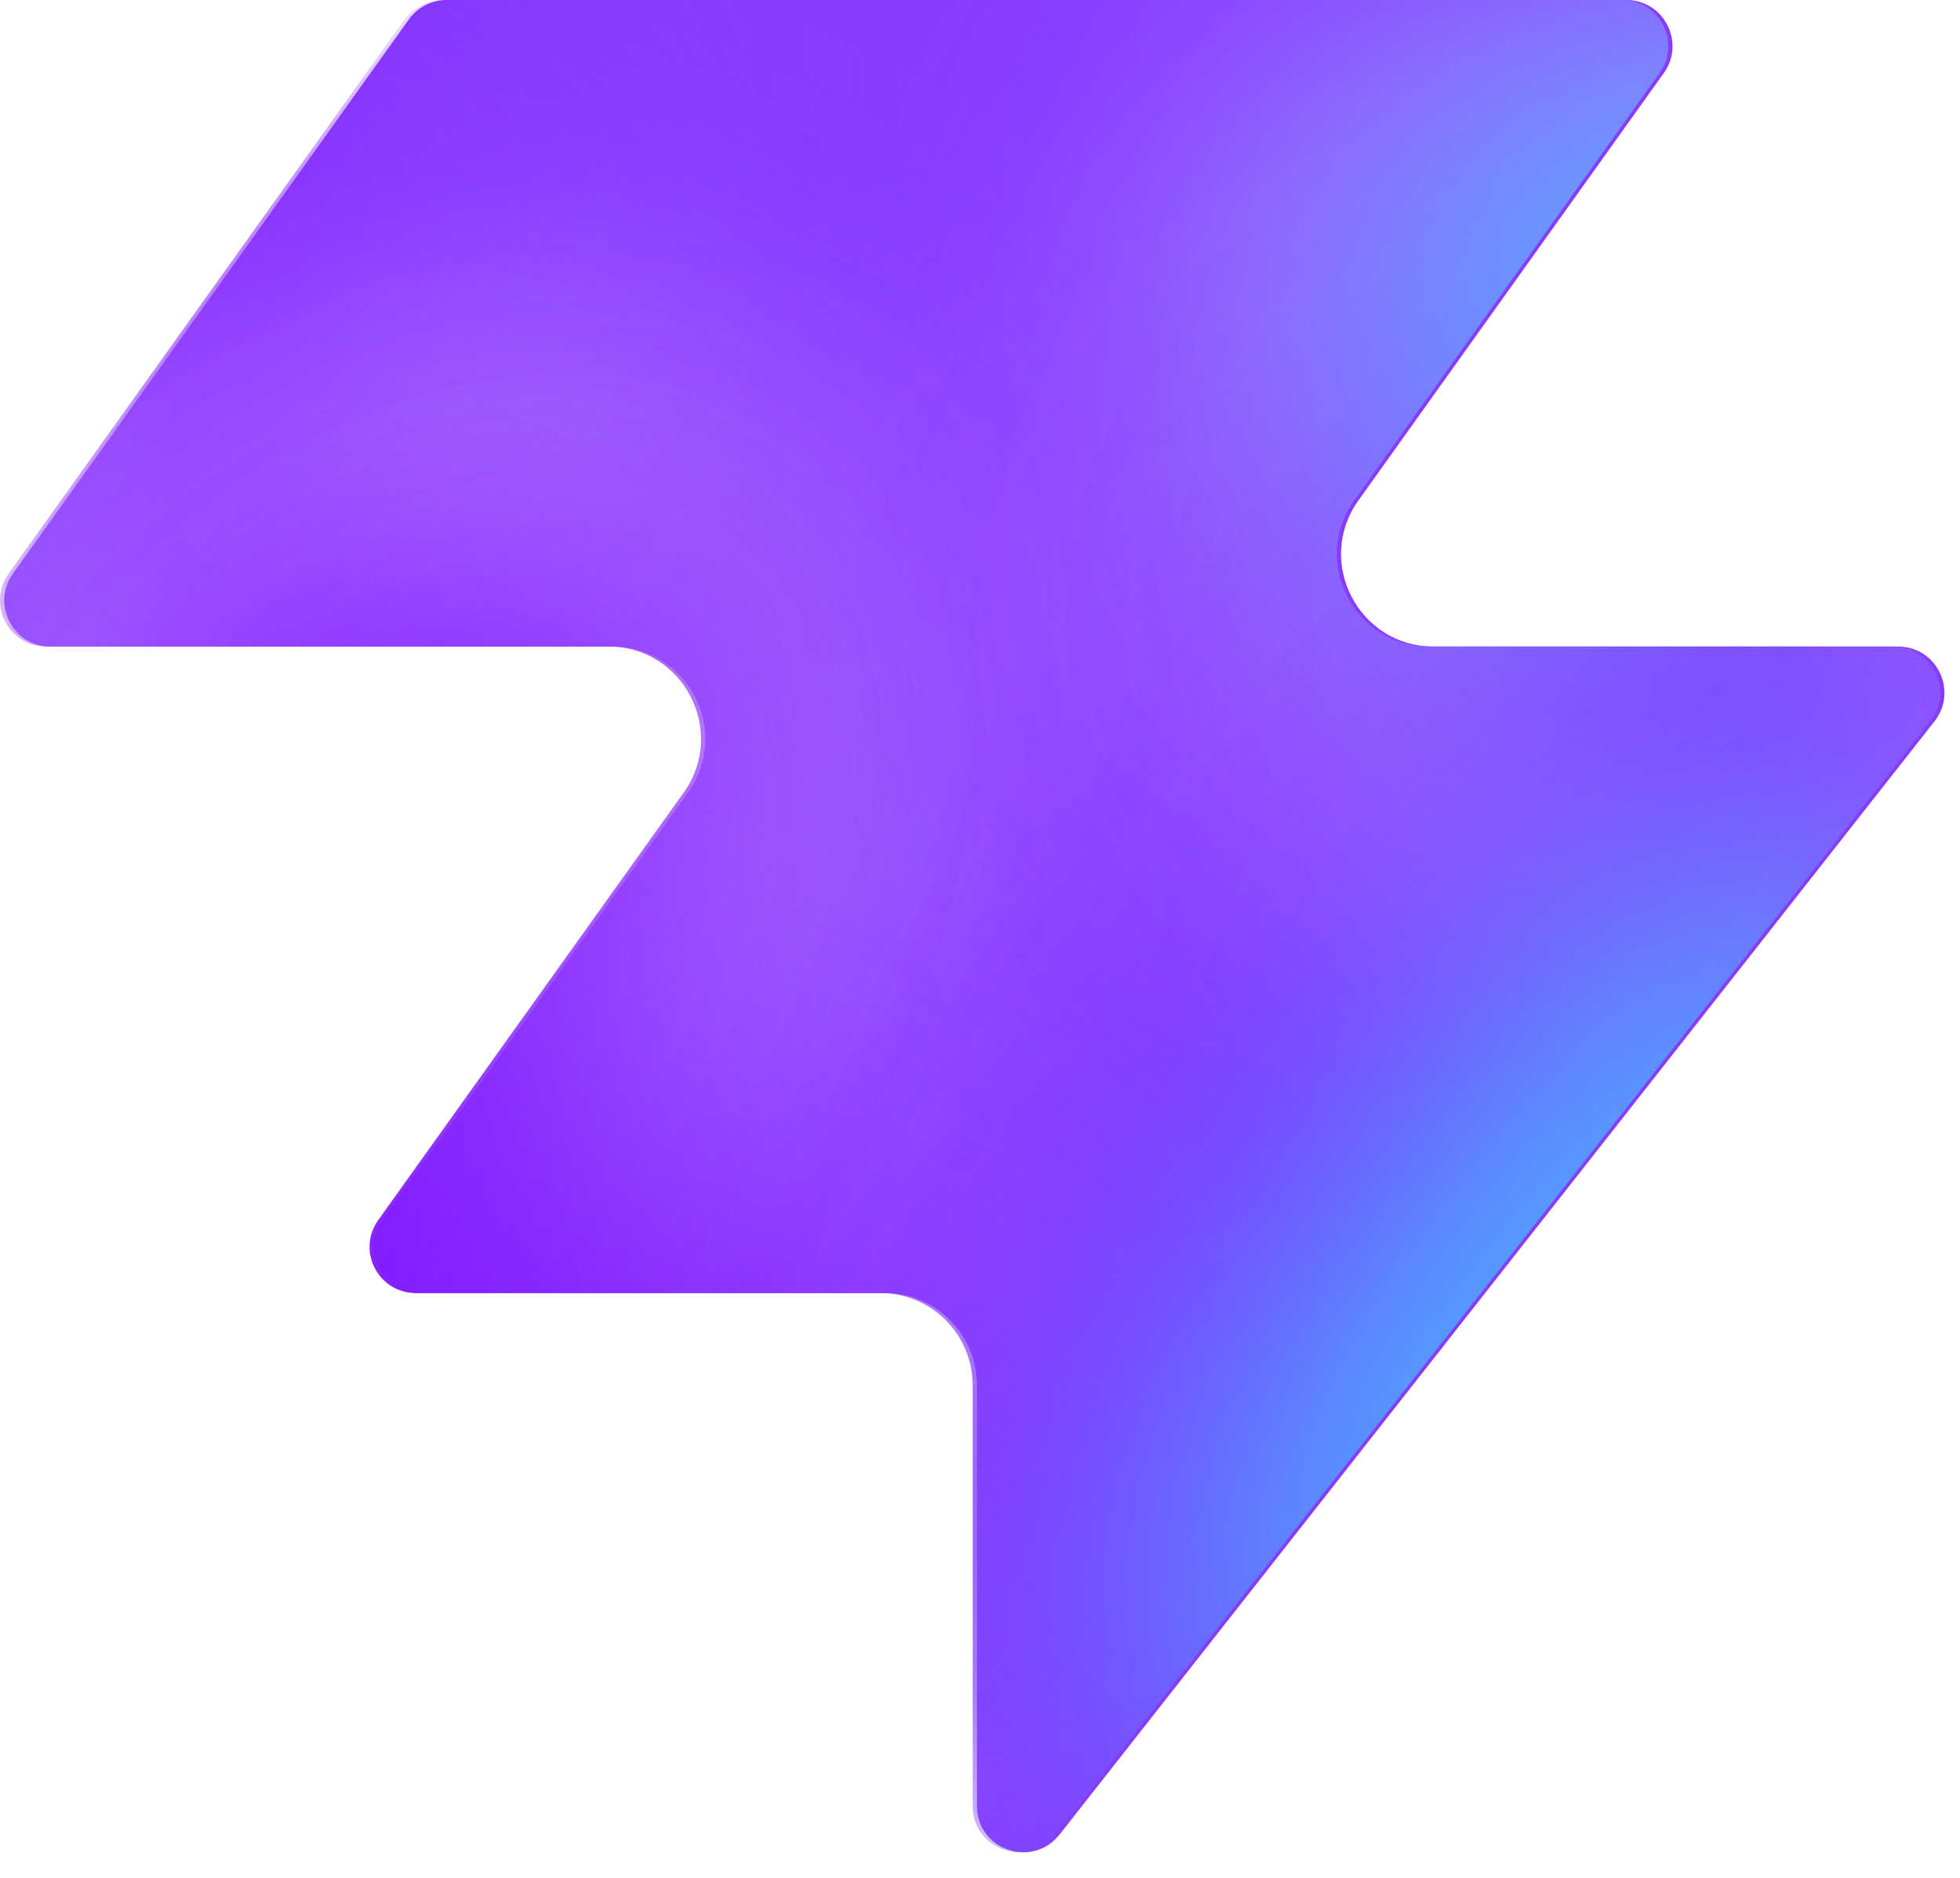
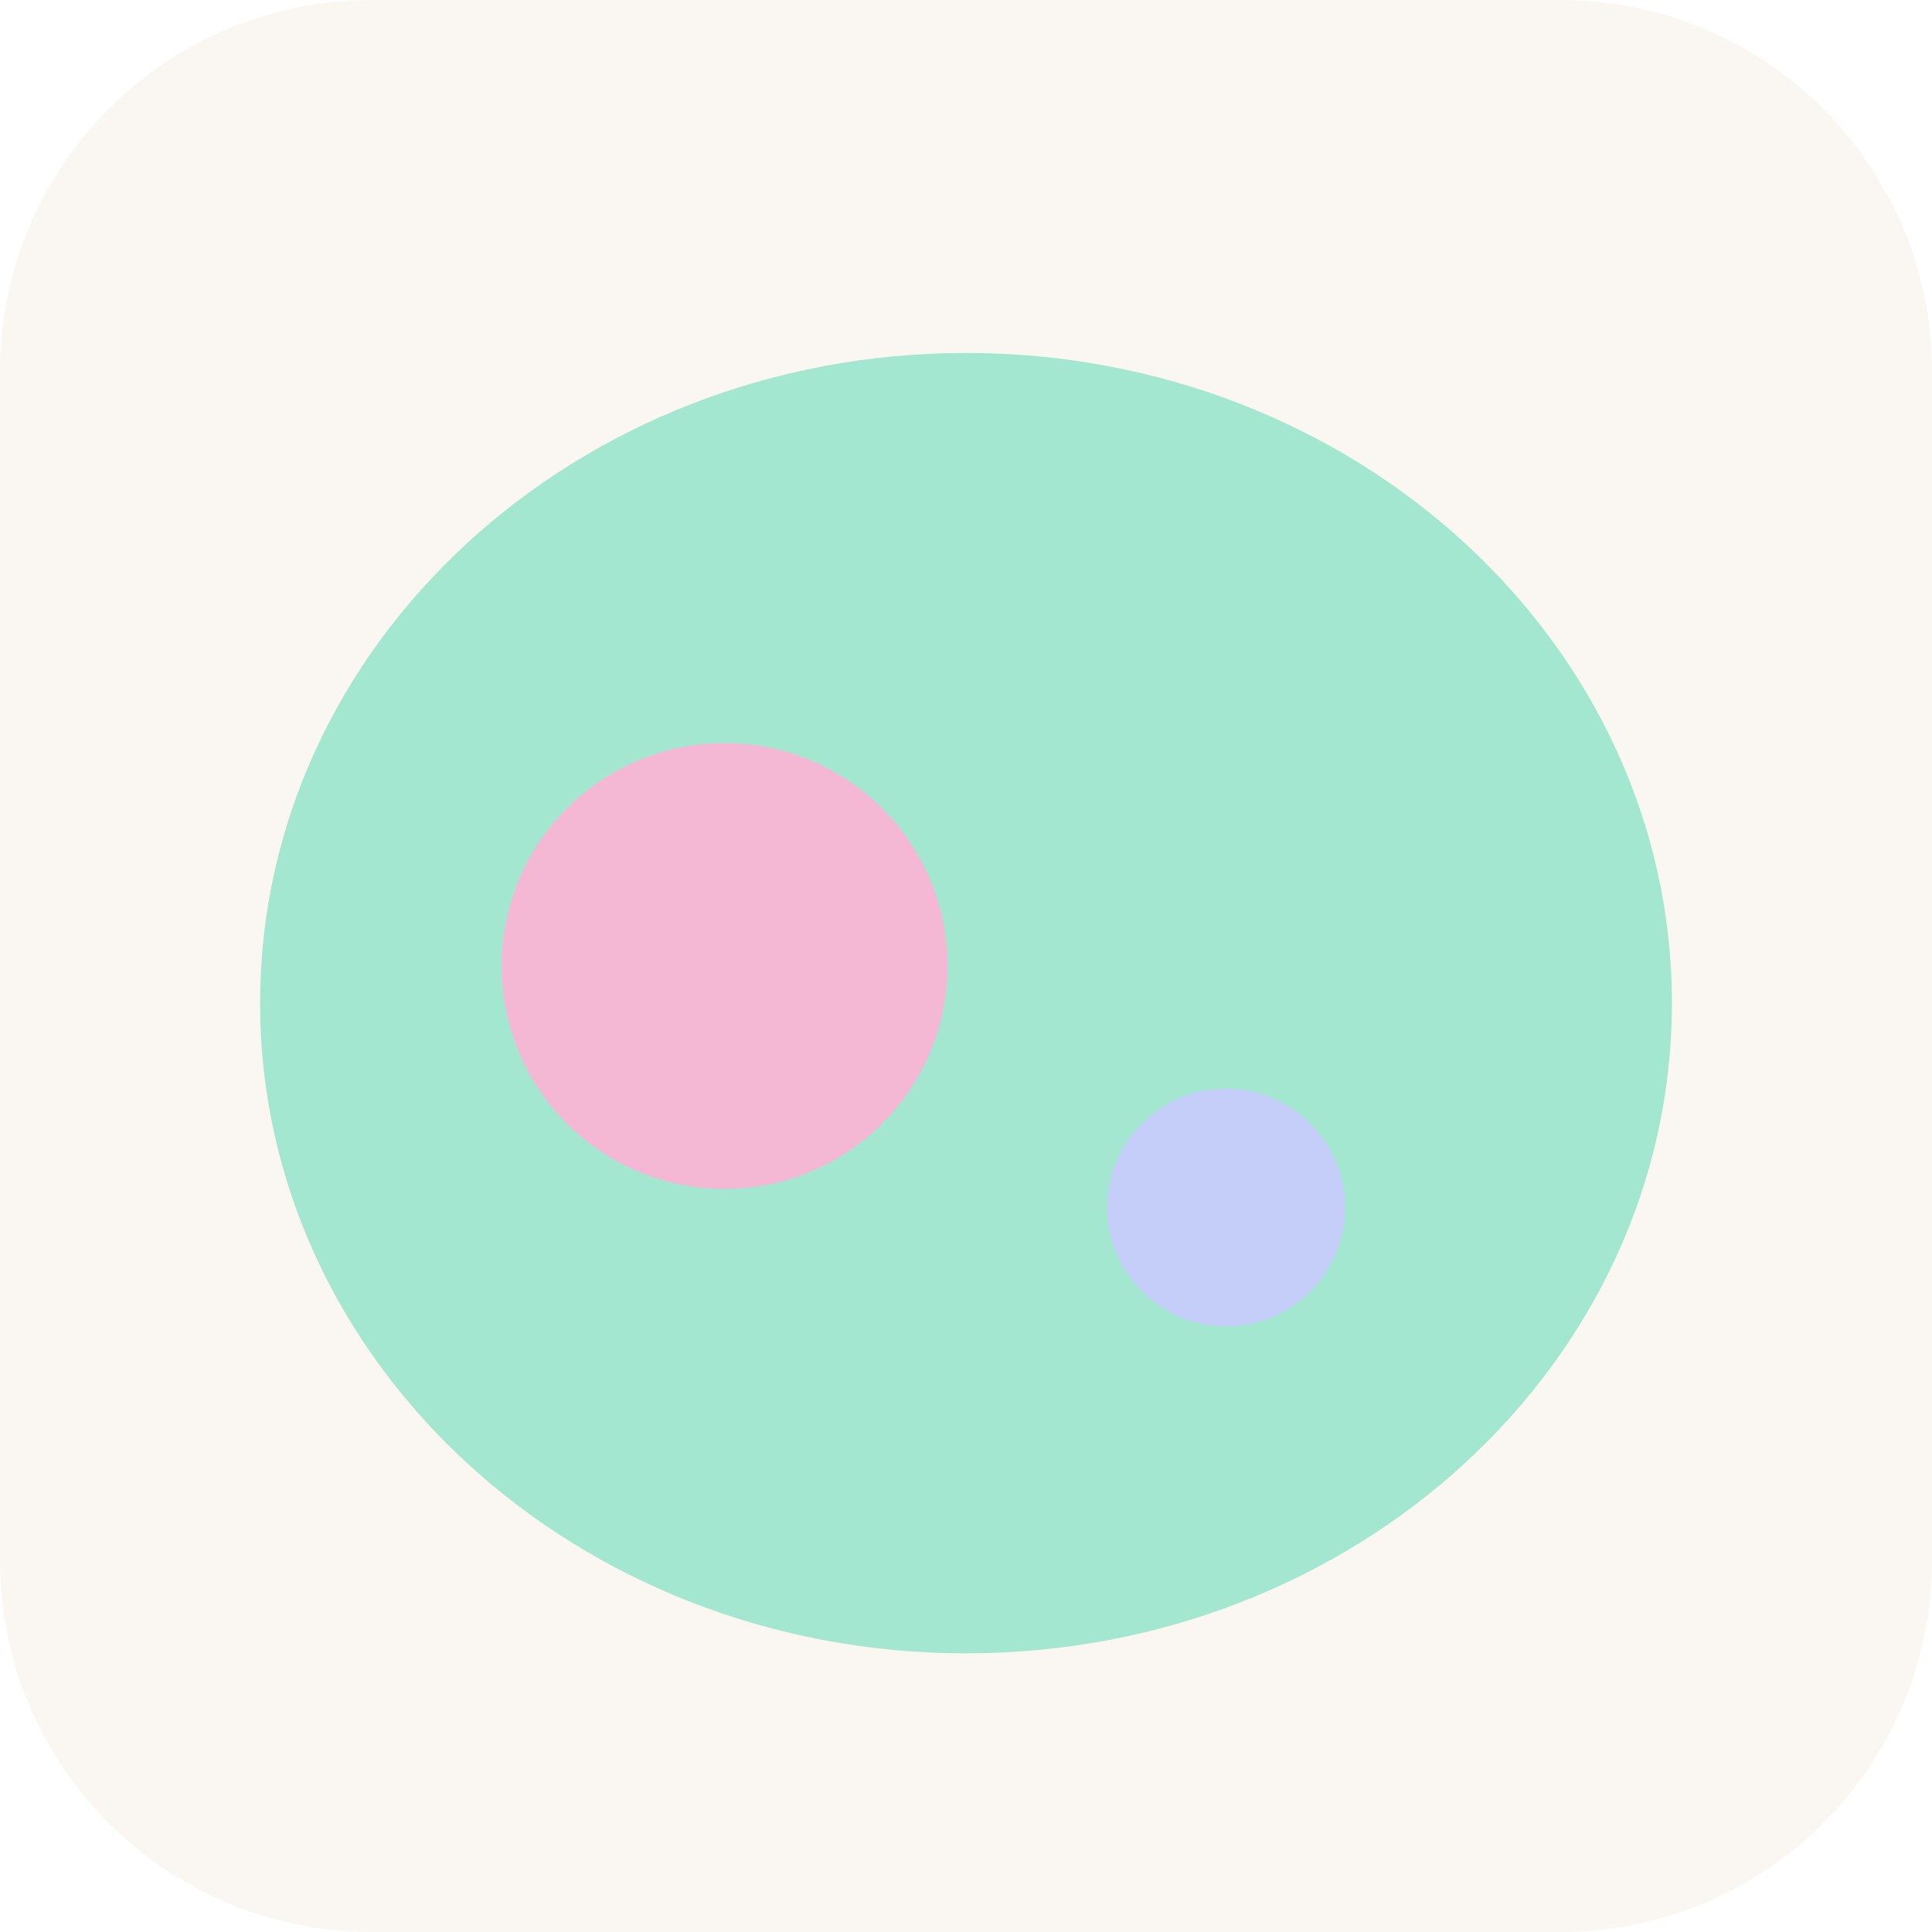
- <svg xmlns="http://www.w3.org/2000/svg" width="48" height="46" fill="none" viewBox="0 0 48 46">
-   <path fill="#863bff" d="M25.946 44.938c-.664.845-2.021.375-2.021-.698V33.937a2.26 2.26 0 0 0-2.262-2.262H10.287c-.92 0-1.456-1.04-.92-1.788l7.48-10.471c1.07-1.497 0-3.578-1.842-3.578H1.237c-.92 0-1.456-1.04-.92-1.788L10.013.474c.214-.297.556-.474.92-.474h28.894c.92 0 1.456 1.04.92 1.788l-7.48 10.471c-1.07 1.498 0 3.579 1.842 3.579h11.377c.943 0 1.473 1.088.89 1.83L25.947 44.94z" style="fill:#863bff;fill:color(display-p3 .525 .23 1);fill-opacity:1" />
-   <mask id="a" width="48" height="46" x="0" y="0" maskUnits="userSpaceOnUse" style="mask-type:alpha">
-     <path fill="#000" d="M25.842 44.938c-.664.844-2.021.375-2.021-.698V33.937a2.26 2.26 0 0 0-2.262-2.262H10.183c-.92 0-1.456-1.04-.92-1.788l7.48-10.471c1.07-1.498 0-3.579-1.842-3.579H1.133c-.92 0-1.456-1.04-.92-1.787L9.91.473c.214-.297.556-.474.92-.474h28.894c.92 0 1.456 1.04.92 1.788l-7.48 10.471c-1.07 1.498 0 3.578 1.842 3.578h11.377c.943 0 1.473 1.088.89 1.832L25.843 44.94z" style="fill:#000;fill-opacity:1" />
-   </mask>
-   <g mask="url(#a)">
-     <g filter="url(#b)">
-       <ellipse cx="5.508" cy="14.704" fill="#ede6ff" rx="5.508" ry="14.704" style="fill:#ede6ff;fill:color(display-p3 .927 .903 1);fill-opacity:1" transform="matrix(.00324 1 1 -.00324 -4.47 31.516)" />
-     </g>
-     <g filter="url(#c)">
-       <ellipse cx="10.399" cy="29.851" fill="#ede6ff" rx="10.399" ry="29.851" style="fill:#ede6ff;fill:color(display-p3 .927 .903 1);fill-opacity:1" transform="matrix(.00324 1 1 -.00324 -39.328 7.883)" />
-     </g>
-     <g filter="url(#d)">
-       <ellipse cx="5.508" cy="30.487" fill="#7e14ff" rx="5.508" ry="30.487" style="fill:#7e14ff;fill:color(display-p3 .492 .077 1);fill-opacity:1" transform="rotate(89.814 -25.913 -14.639)scale(1 -1)" />
-     </g>
-     <g filter="url(#e)">
-       <ellipse cx="5.508" cy="30.599" fill="#7e14ff" rx="5.508" ry="30.599" style="fill:#7e14ff;fill:color(display-p3 .492 .077 1);fill-opacity:1" transform="rotate(89.814 -32.644 -3.334)scale(1 -1)" />
-     </g>
-     <g filter="url(#f)">
-       <ellipse cx="5.508" cy="30.599" fill="#7e14ff" rx="5.508" ry="30.599" style="fill:#7e14ff;fill:color(display-p3 .492 .077 1);fill-opacity:1" transform="matrix(.00324 1 1 -.00324 -34.34 30.47)" />
-     </g>
-     <g filter="url(#g)">
-       <ellipse cx="14.072" cy="22.078" fill="#ede6ff" rx="14.072" ry="22.078" style="fill:#ede6ff;fill:color(display-p3 .927 .903 1);fill-opacity:1" transform="rotate(93.35 24.506 48.493)scale(-1 1)" />
-     </g>
-     <g filter="url(#h)">
-       <ellipse cx="3.47" cy="21.501" fill="#7e14ff" rx="3.47" ry="21.501" style="fill:#7e14ff;fill:color(display-p3 .492 .077 1);fill-opacity:1" transform="rotate(89.009 28.708 47.59)scale(-1 1)" />
-     </g>
-     <g filter="url(#i)">
-       <ellipse cx="3.47" cy="21.501" fill="#7e14ff" rx="3.47" ry="21.501" style="fill:#7e14ff;fill:color(display-p3 .492 .077 1);fill-opacity:1" transform="rotate(89.009 28.708 47.59)scale(-1 1)" />
-     </g>
-     <g filter="url(#j)">
-       <ellipse cx=".387" cy="8.972" fill="#7e14ff" rx="4.407" ry="29.108" style="fill:#7e14ff;fill:color(display-p3 .492 .077 1);fill-opacity:1" transform="rotate(39.51 .387 8.972)" />
-     </g>
-     <g filter="url(#k)">
-       <ellipse cx="47.523" cy="-6.092" fill="#7e14ff" rx="4.407" ry="29.108" style="fill:#7e14ff;fill:color(display-p3 .492 .077 1);fill-opacity:1" transform="rotate(37.892 47.523 -6.092)" />
-     </g>
-     <g filter="url(#l)">
-       <ellipse cx="41.412" cy="6.333" fill="#47bfff" rx="5.971" ry="9.665" style="fill:#47bfff;fill:color(display-p3 .28 .748 1);fill-opacity:1" transform="rotate(37.892 41.412 6.333)" />
-     </g>
-     <g filter="url(#m)">
-       <ellipse cx="-1.879" cy="38.332" fill="#7e14ff" rx="4.407" ry="29.108" style="fill:#7e14ff;fill:color(display-p3 .492 .077 1);fill-opacity:1" transform="rotate(37.892 -1.88 38.332)" />
-     </g>
-     <g filter="url(#n)">
-       <ellipse cx="-1.879" cy="38.332" fill="#7e14ff" rx="4.407" ry="29.108" style="fill:#7e14ff;fill:color(display-p3 .492 .077 1);fill-opacity:1" transform="rotate(37.892 -1.88 38.332)" />
-     </g>
-     <g filter="url(#o)">
-       <ellipse cx="35.651" cy="29.907" fill="#7e14ff" rx="4.407" ry="29.108" style="fill:#7e14ff;fill:color(display-p3 .492 .077 1);fill-opacity:1" transform="rotate(37.892 35.651 29.907)" />
-     </g>
-     <g filter="url(#p)">
-       <ellipse cx="38.418" cy="32.4" fill="#47bfff" rx="5.971" ry="15.297" style="fill:#47bfff;fill:color(display-p3 .28 .748 1);fill-opacity:1" transform="rotate(37.892 38.418 32.4)" />
-     </g>
-   </g>
-   <defs>
-     <filter id="b" width="60.045" height="41.654" x="-19.77" y="16.149" color-interpolation-filters="sRGB" filterUnits="userSpaceOnUse">
-       <feFlood flood-opacity="0" result="BackgroundImageFix" />
-       <feBlend in="SourceGraphic" in2="BackgroundImageFix" result="shape" />
-       <feGaussianBlur result="effect1_foregroundBlur_2002_17158" stdDeviation="7.659" />
-     </filter>
-     <filter id="c" width="90.34" height="51.437" x="-54.613" y="-7.533" color-interpolation-filters="sRGB" filterUnits="userSpaceOnUse">
-       <feFlood flood-opacity="0" result="BackgroundImageFix" />
-       <feBlend in="SourceGraphic" in2="BackgroundImageFix" result="shape" />
-       <feGaussianBlur result="effect1_foregroundBlur_2002_17158" stdDeviation="7.659" />
-     </filter>
-     <filter id="d" width="79.355" height="29.4" x="-49.64" y="2.03" color-interpolation-filters="sRGB" filterUnits="userSpaceOnUse">
-       <feFlood flood-opacity="0" result="BackgroundImageFix" />
-       <feBlend in="SourceGraphic" in2="BackgroundImageFix" result="shape" />
-       <feGaussianBlur result="effect1_foregroundBlur_2002_17158" stdDeviation="4.596" />
-     </filter>
-     <filter id="e" width="79.579" height="29.4" x="-45.045" y="20.029" color-interpolation-filters="sRGB" filterUnits="userSpaceOnUse">
-       <feFlood flood-opacity="0" result="BackgroundImageFix" />
-       <feBlend in="SourceGraphic" in2="BackgroundImageFix" result="shape" />
-       <feGaussianBlur result="effect1_foregroundBlur_2002_17158" stdDeviation="4.596" />
-     </filter>
-     <filter id="f" width="79.579" height="29.4" x="-43.513" y="21.178" color-interpolation-filters="sRGB" filterUnits="userSpaceOnUse">
-       <feFlood flood-opacity="0" result="BackgroundImageFix" />
-       <feBlend in="SourceGraphic" in2="BackgroundImageFix" result="shape" />
-       <feGaussianBlur result="effect1_foregroundBlur_2002_17158" stdDeviation="4.596" />
-     </filter>
-     <filter id="g" width="74.749" height="58.852" x="15.756" y="-17.901" color-interpolation-filters="sRGB" filterUnits="userSpaceOnUse">
-       <feFlood flood-opacity="0" result="BackgroundImageFix" />
-       <feBlend in="SourceGraphic" in2="BackgroundImageFix" result="shape" />
-       <feGaussianBlur result="effect1_foregroundBlur_2002_17158" stdDeviation="7.659" />
-     </filter>
-     <filter id="h" width="61.377" height="25.362" x="23.548" y="2.284" color-interpolation-filters="sRGB" filterUnits="userSpaceOnUse">
-       <feFlood flood-opacity="0" result="BackgroundImageFix" />
-       <feBlend in="SourceGraphic" in2="BackgroundImageFix" result="shape" />
-       <feGaussianBlur result="effect1_foregroundBlur_2002_17158" stdDeviation="4.596" />
-     </filter>
-     <filter id="i" width="61.377" height="25.362" x="23.548" y="2.284" color-interpolation-filters="sRGB" filterUnits="userSpaceOnUse">
-       <feFlood flood-opacity="0" result="BackgroundImageFix" />
-       <feBlend in="SourceGraphic" in2="BackgroundImageFix" result="shape" />
-       <feGaussianBlur result="effect1_foregroundBlur_2002_17158" stdDeviation="4.596" />
-     </filter>
-     <filter id="j" width="56.045" height="63.649" x="-27.636" y="-22.853" color-interpolation-filters="sRGB" filterUnits="userSpaceOnUse">
-       <feFlood flood-opacity="0" result="BackgroundImageFix" />
-       <feBlend in="SourceGraphic" in2="BackgroundImageFix" result="shape" />
-       <feGaussianBlur result="effect1_foregroundBlur_2002_17158" stdDeviation="4.596" />
-     </filter>
-     <filter id="k" width="54.814" height="64.646" x="20.116" y="-38.415" color-interpolation-filters="sRGB" filterUnits="userSpaceOnUse">
-       <feFlood flood-opacity="0" result="BackgroundImageFix" />
-       <feBlend in="SourceGraphic" in2="BackgroundImageFix" result="shape" />
-       <feGaussianBlur result="effect1_foregroundBlur_2002_17158" stdDeviation="4.596" />
-     </filter>
-     <filter id="l" width="33.541" height="35.313" x="24.641" y="-11.323" color-interpolation-filters="sRGB" filterUnits="userSpaceOnUse">
-       <feFlood flood-opacity="0" result="BackgroundImageFix" />
-       <feBlend in="SourceGraphic" in2="BackgroundImageFix" result="shape" />
-       <feGaussianBlur result="effect1_foregroundBlur_2002_17158" stdDeviation="4.596" />
-     </filter>
-     <filter id="m" width="54.814" height="64.646" x="-29.286" y="6.009" color-interpolation-filters="sRGB" filterUnits="userSpaceOnUse">
-       <feFlood flood-opacity="0" result="BackgroundImageFix" />
-       <feBlend in="SourceGraphic" in2="BackgroundImageFix" result="shape" />
-       <feGaussianBlur result="effect1_foregroundBlur_2002_17158" stdDeviation="4.596" />
-     </filter>
-     <filter id="n" width="54.814" height="64.646" x="-29.286" y="6.009" color-interpolation-filters="sRGB" filterUnits="userSpaceOnUse">
-       <feFlood flood-opacity="0" result="BackgroundImageFix" />
-       <feBlend in="SourceGraphic" in2="BackgroundImageFix" result="shape" />
-       <feGaussianBlur result="effect1_foregroundBlur_2002_17158" stdDeviation="4.596" />
-     </filter>
-     <filter id="o" width="54.814" height="64.646" x="8.244" y="-2.416" color-interpolation-filters="sRGB" filterUnits="userSpaceOnUse">
-       <feFlood flood-opacity="0" result="BackgroundImageFix" />
-       <feBlend in="SourceGraphic" in2="BackgroundImageFix" result="shape" />
-       <feGaussianBlur result="effect1_foregroundBlur_2002_17158" stdDeviation="4.596" />
-     </filter>
-     <filter id="p" width="39.409" height="43.623" x="18.713" y="10.588" color-interpolation-filters="sRGB" filterUnits="userSpaceOnUse">
-       <feFlood flood-opacity="0" result="BackgroundImageFix" />
-       <feBlend in="SourceGraphic" in2="BackgroundImageFix" result="shape" />
-       <feGaussianBlur result="effect1_foregroundBlur_2002_17158" stdDeviation="4.596" />
-     </filter>
-   </defs>
+ <svg xmlns="http://www.w3.org/2000/svg" width="32" height="32" viewBox="0 0 26 26">
+   <rect width="26" height="26" rx="5" fill="#faf7f2" />
+   <ellipse cx="13" cy="13.5" rx="9.5" ry="8.75" fill="#a4e7d0" />
+   <circle cx="9.75" cy="13" r="3" fill="#f4b8d5" />
+   <circle cx="16.5" cy="16.25" r="1.6" fill="#c5cef8" />
</svg>
